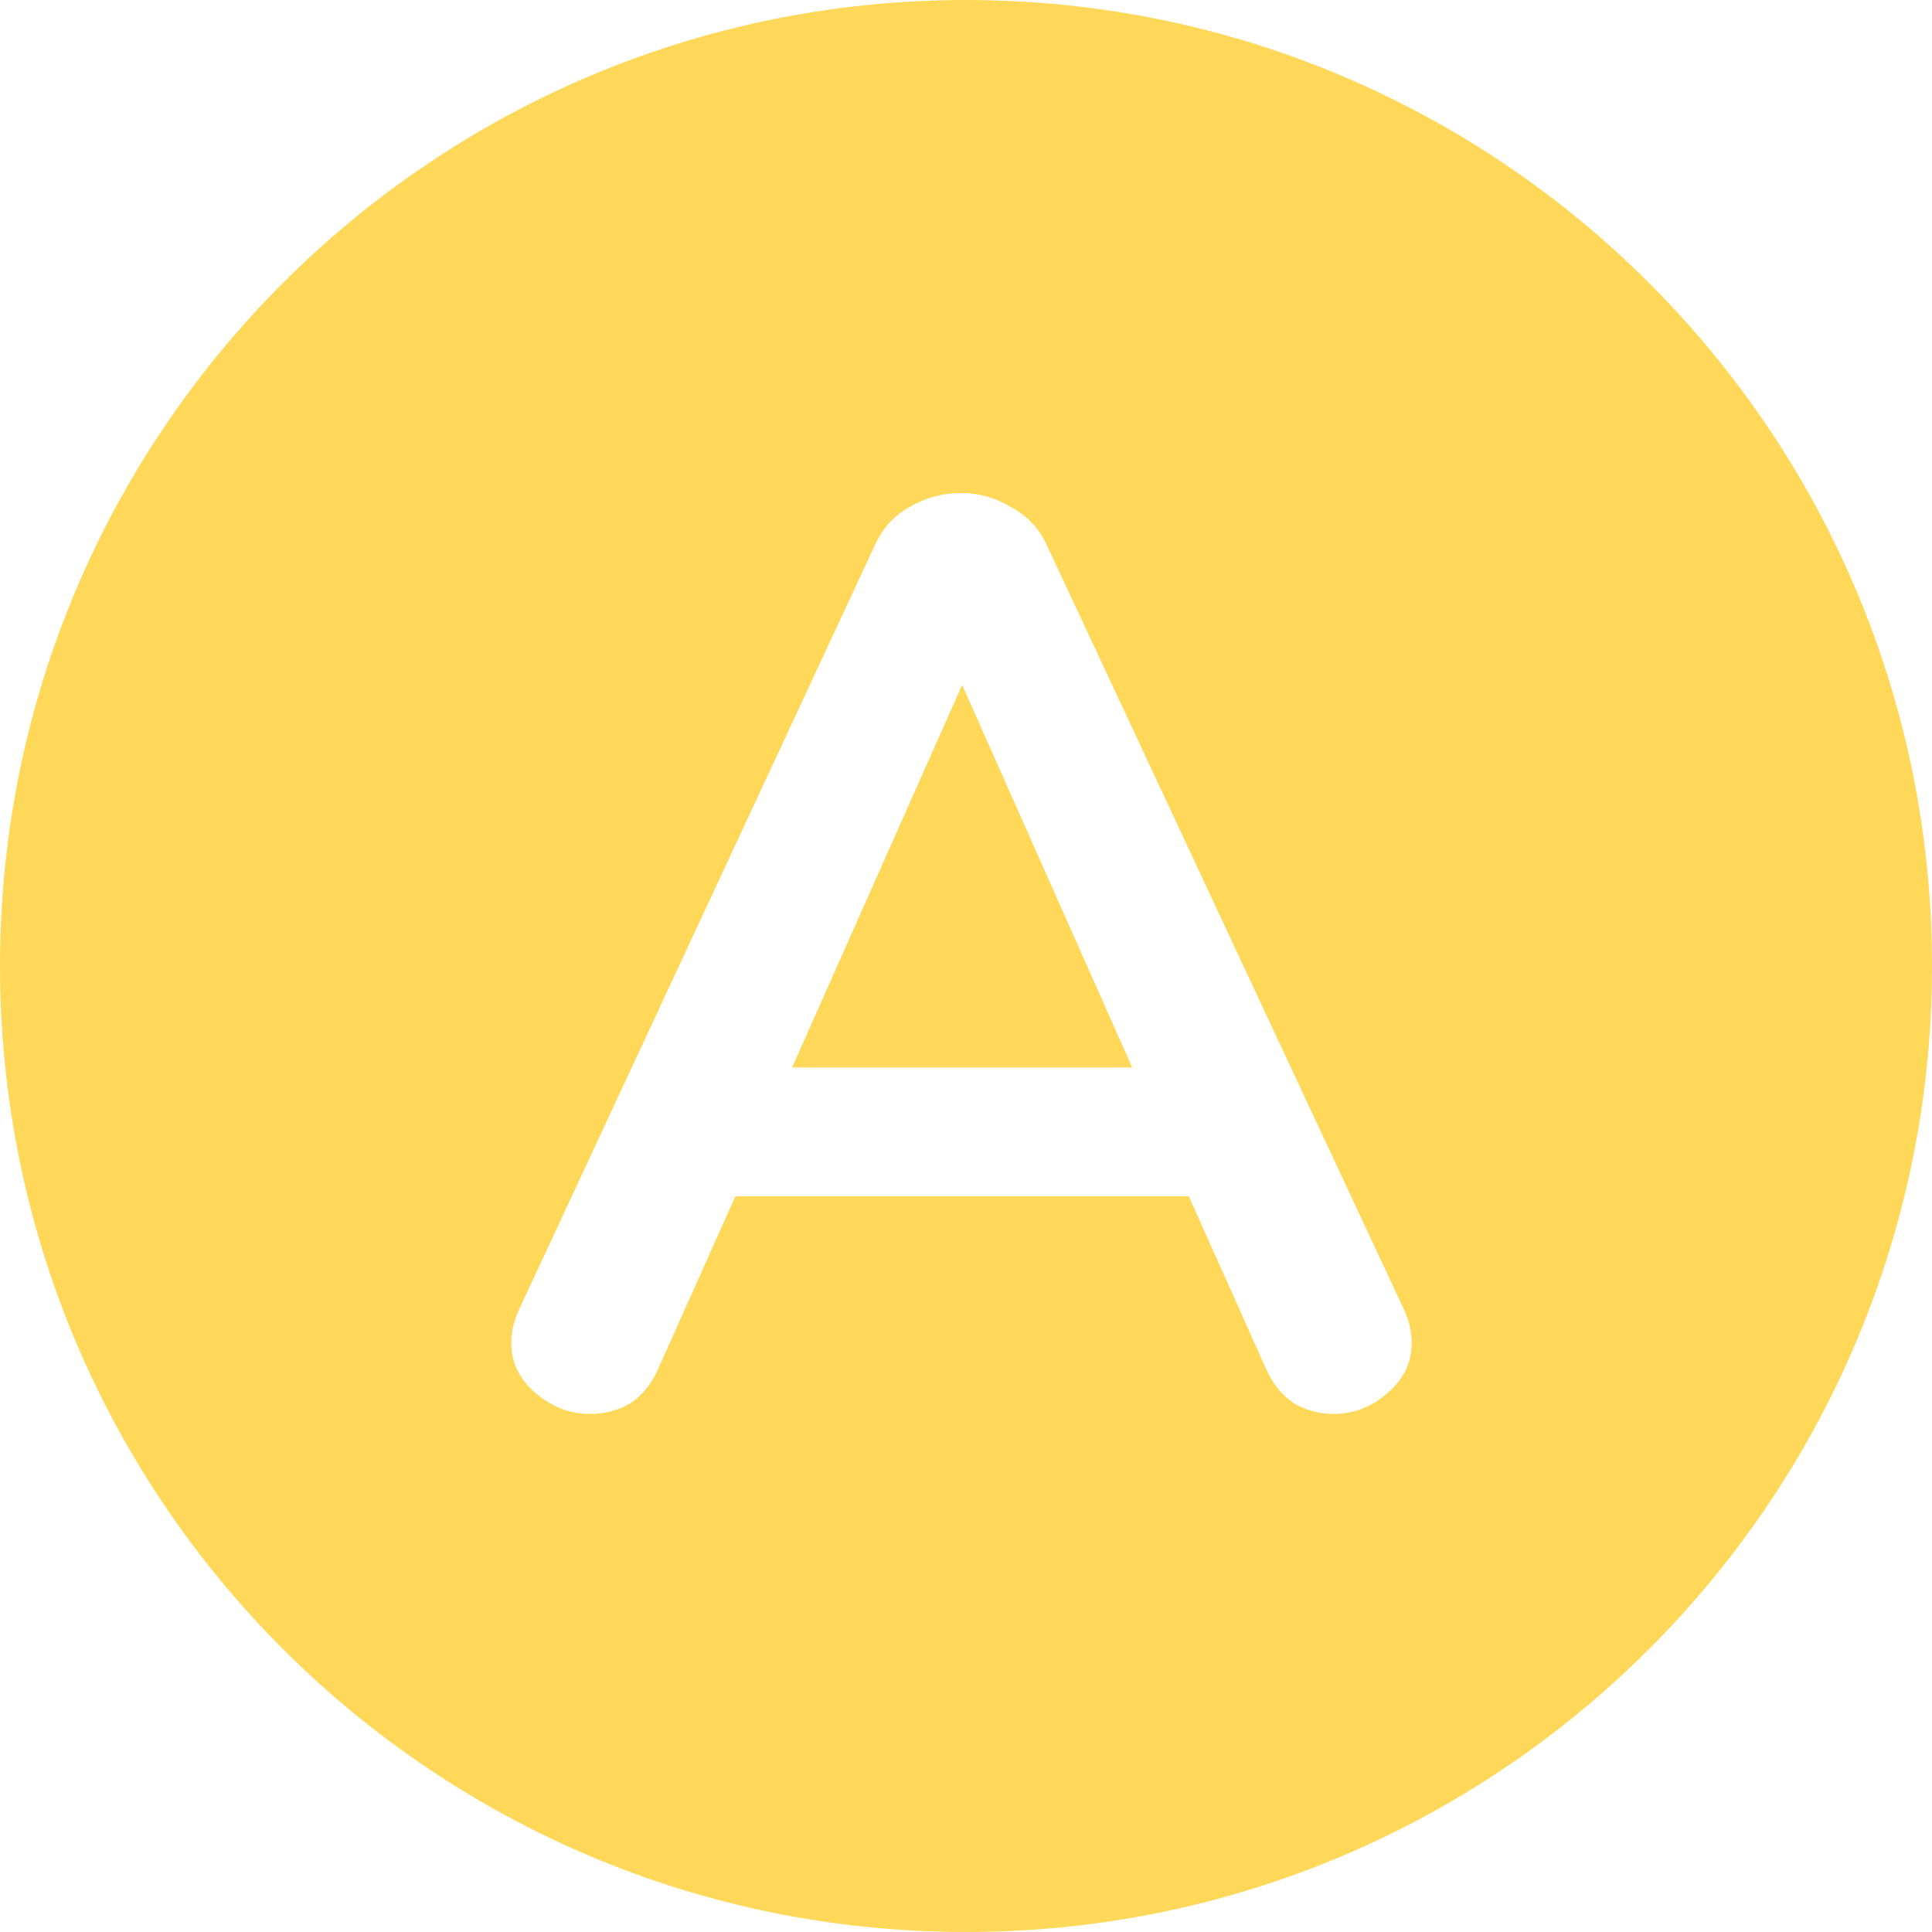
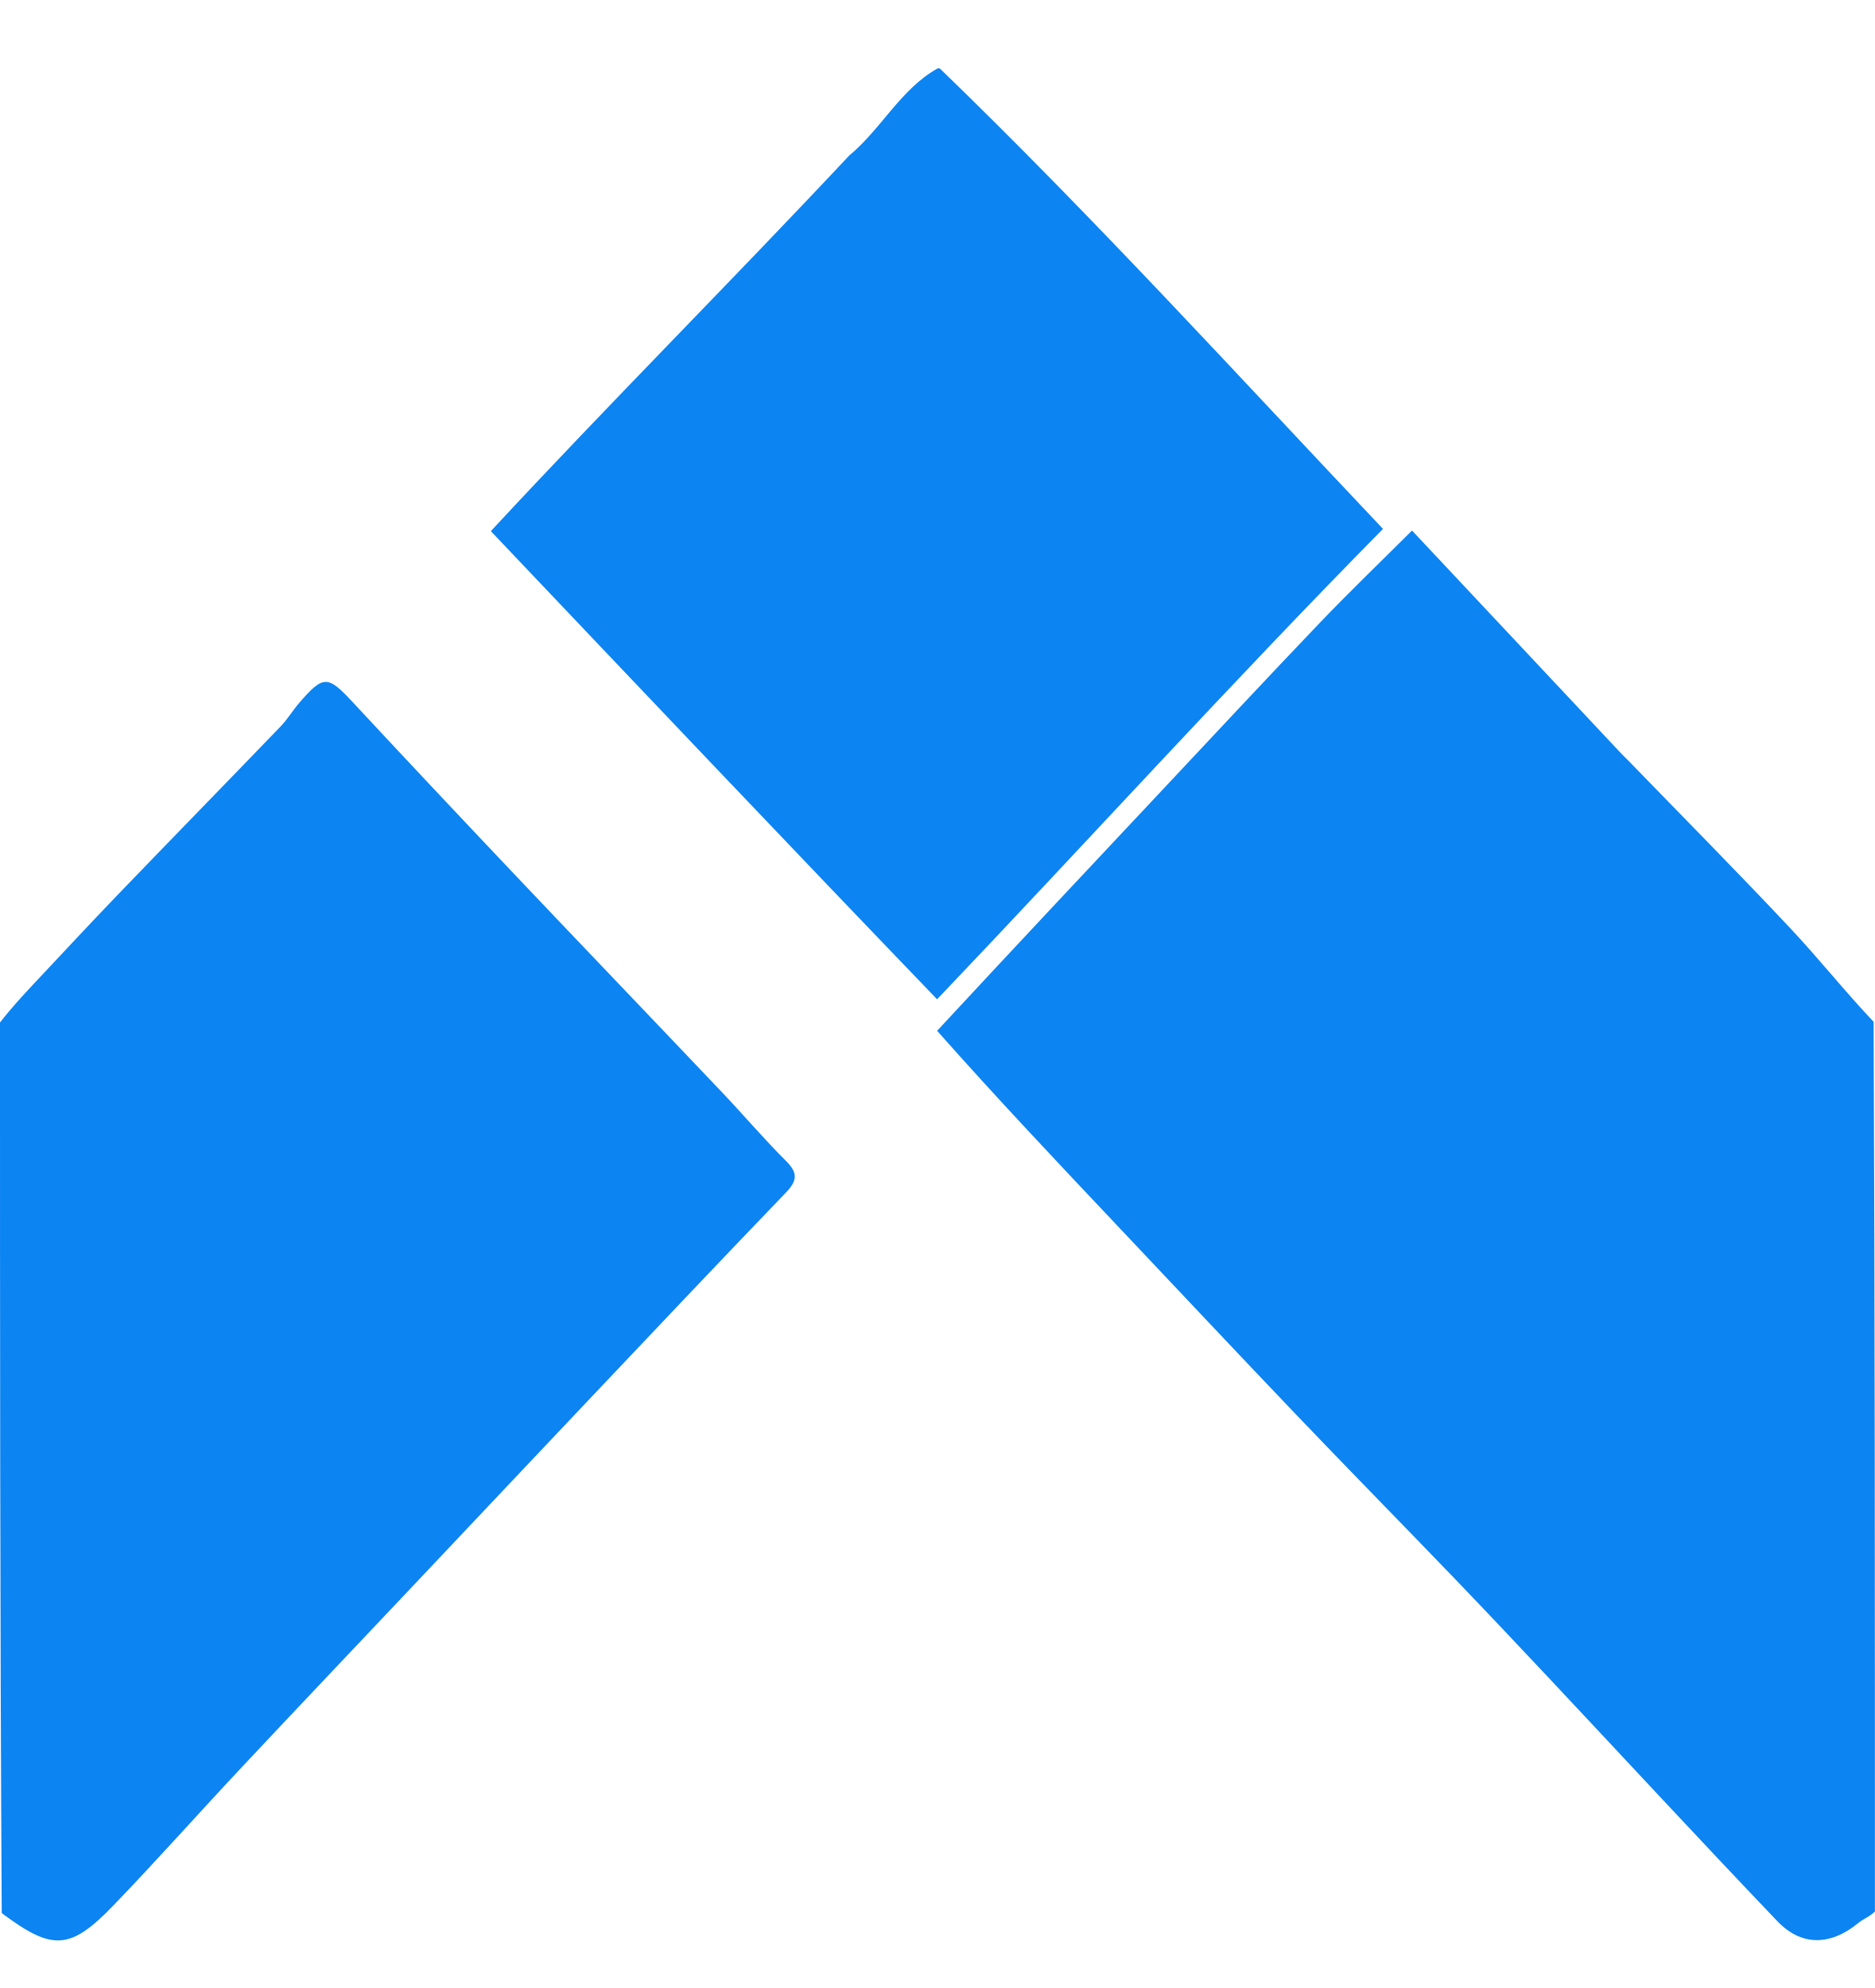
- <svg xmlns="http://www.w3.org/2000/svg" version="1.1" viewBox="0 0 48 48" fill="#FFD859">
-   <path d="M 24 0 A 24 24 0 0 0 0 24 A 24 24 0 0 0 24 48 A 24 24 0 0 0 48 24 A 24 24 0 0 0 24 0 z M 23.871 12.248 C 24.319 12.248 24.735 12.365 25.119 12.6 C 25.524 12.813 25.824 13.134 26.016 13.561 L 34.881 32.535 C 35.009 32.812 35.072 33.09 35.072 33.367 C 35.072 33.858 34.87 34.274 34.465 34.615 C 34.081 34.957 33.631 35.129 33.119 35.129 C 32.778 35.129 32.459 35.042 32.16 34.871 C 31.861 34.679 31.626 34.392 31.455 34.008 L 29.535 29.721 L 18.271 29.721 L 16.352 34.008 C 16.181 34.392 15.947 34.679 15.648 34.871 C 15.35 35.042 15.019 35.129 14.656 35.129 C 14.166 35.129 13.718 34.957 13.312 34.615 C 12.907 34.274 12.703 33.858 12.703 33.367 C 12.703 33.09 12.768 32.812 12.896 32.535 L 21.729 13.561 C 21.921 13.134 22.208 12.813 22.592 12.6 C 22.997 12.365 23.423 12.248 23.871 12.248 z M 23.904 17.016 L 19.68 26.52 L 28.129 26.52 L 23.904 17.016 z " />
+ <svg xmlns="http://www.w3.org/2000/svg" viewBox="0 0 365 387" fill="#0C84F2" version="1.1">
+   <path d="m 365,372.112 c -1.078,1.042 -2.289,1.455 -3.212,2.216 -5.34,4.405 -11.025,4.642 -15.768,-0.322 -15.064,-15.767 -29.869,-31.781 -44.796,-47.678 -6.114,-6.512 -12.246,-13.007 -18.439,-19.444 -10.115,-10.512 -20.342,-20.916 -30.42,-31.464 -11.652,-12.195 -23.195,-24.494 -34.781,-36.751 -11.815,-12.498 -23.625,-25 -35.148,-38.004 14.698,-15.847 29.103,-31.194 43.516,-46.534 10.335,-11 20.615,-22.052 31.048,-32.959 5.828,-6.093 11.917,-11.937 17.888,-17.893 13.565,14.458 27.129,28.916 40.696,43.372 0.456,0.486 0.947,0.937 1.411,1.416 10.515,10.846 21.15,21.579 31.493,32.588 5.596,5.956 10.69,12.382 16.262,18.261 C 365,256.268 365,313.955 365,372.112 Z" />
+   <path d="m -1.5e-6,199.049 c 2.227,-2.862 4.443,-5.265 6.682,-7.646 5.454,-5.801 10.868,-11.641 16.39,-17.377 10.491,-10.897 21.064,-21.717 31.556,-32.614 1.362,-1.414 2.384,-3.15 3.674,-4.64 4.672,-5.395 5.513,-5.3 10.354,-0.094 10.504,11.296 21.074,22.531 31.687,33.726 13.363,14.096 26.811,28.111 40.186,42.195 4.221,4.445 8.197,9.13 12.537,13.452 2.378,2.367 2.066,3.891 -0.125,6.167 -12.661,13.153 -25.197,26.426 -37.752,39.681 -11.41,12.045 -22.789,24.119 -34.183,36.179 -11.393,12.06 -22.822,24.088 -34.17,36.191 -8.271,8.822 -16.301,17.875 -24.687,26.586 -8.524,8.854 -11.939,8.936 -21.808,1.57 C 1.5e-6,314.893 1.5e-6,257.205 -1.5e-6,199.049 Z" />
+   <path d="m 182.5,13.338 c -7.132,3.978 -10.97,11.814 -17.19,16.953 -23.032,24.585 -46.852,48.404 -69.751,73.106 28.898,30.44 57.776,60.884 86.871,91.135 29.012,-30.439 57.266,-61.621 86.805,-91.572 -28.479,-30.092 -56.483,-60.836 -86.23,-89.592 -0.161,-0.032 -0.348,-0.165 -0.504,-0.029 z" />
</svg>
